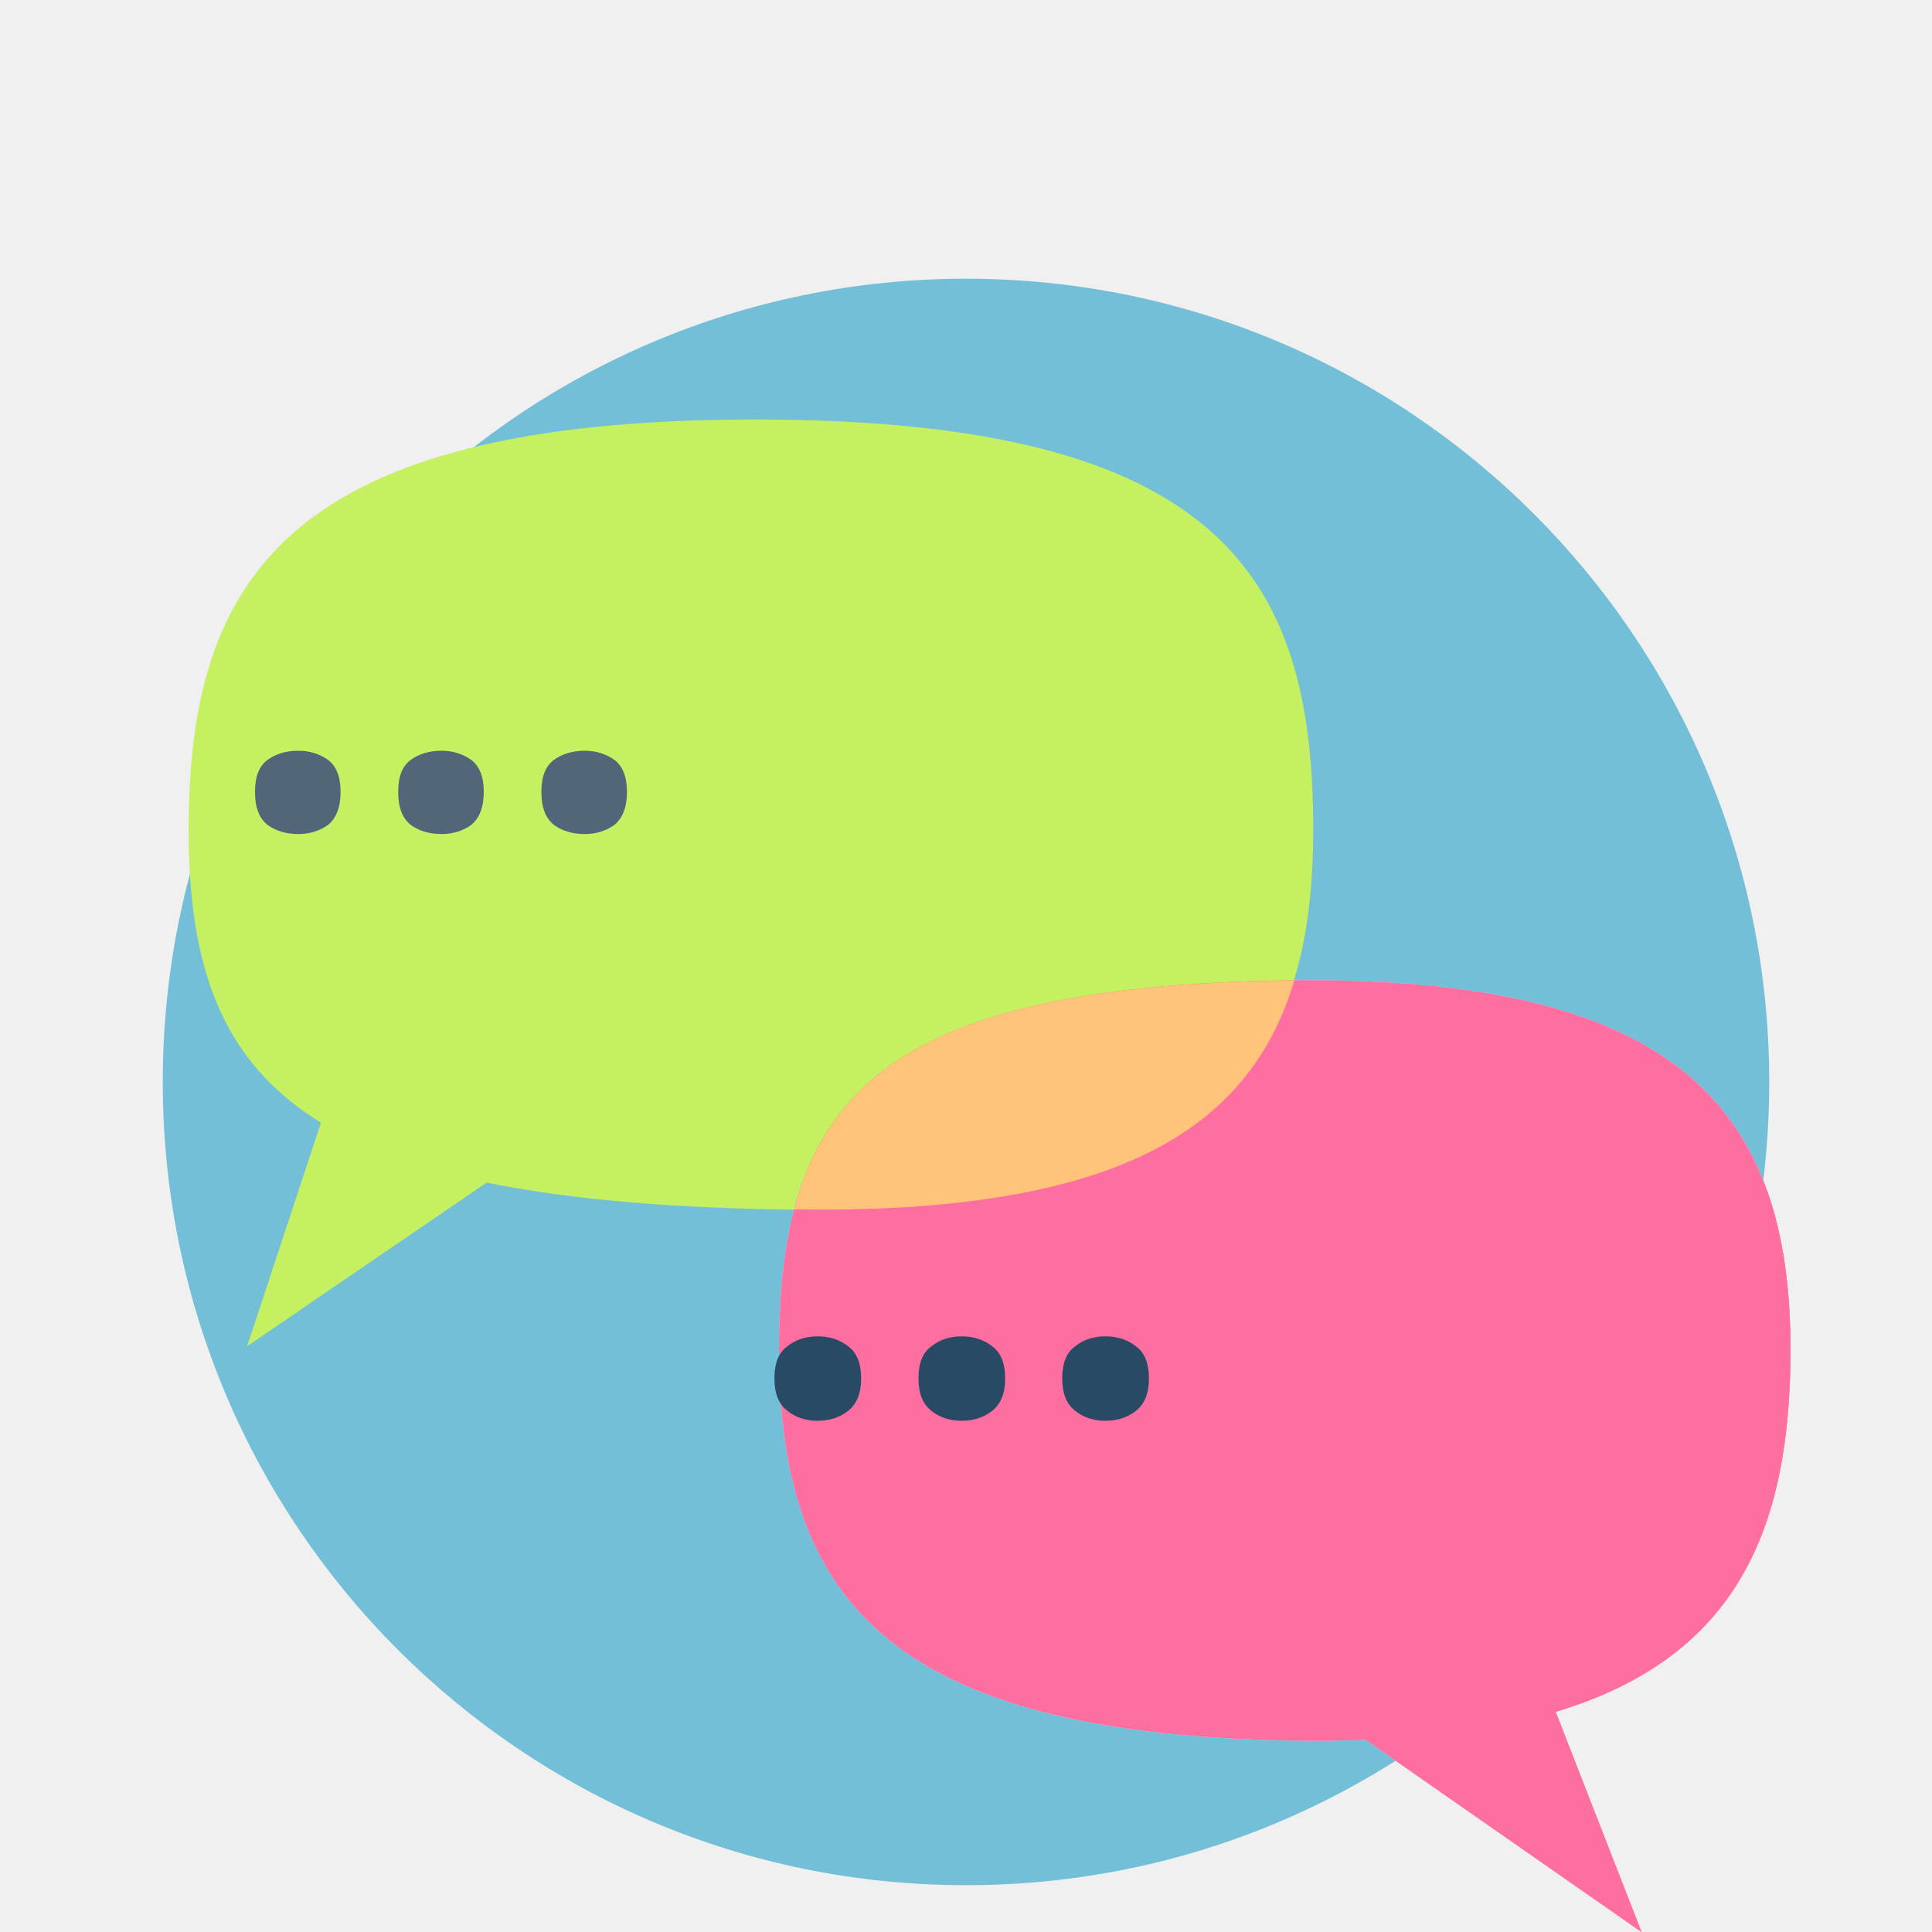
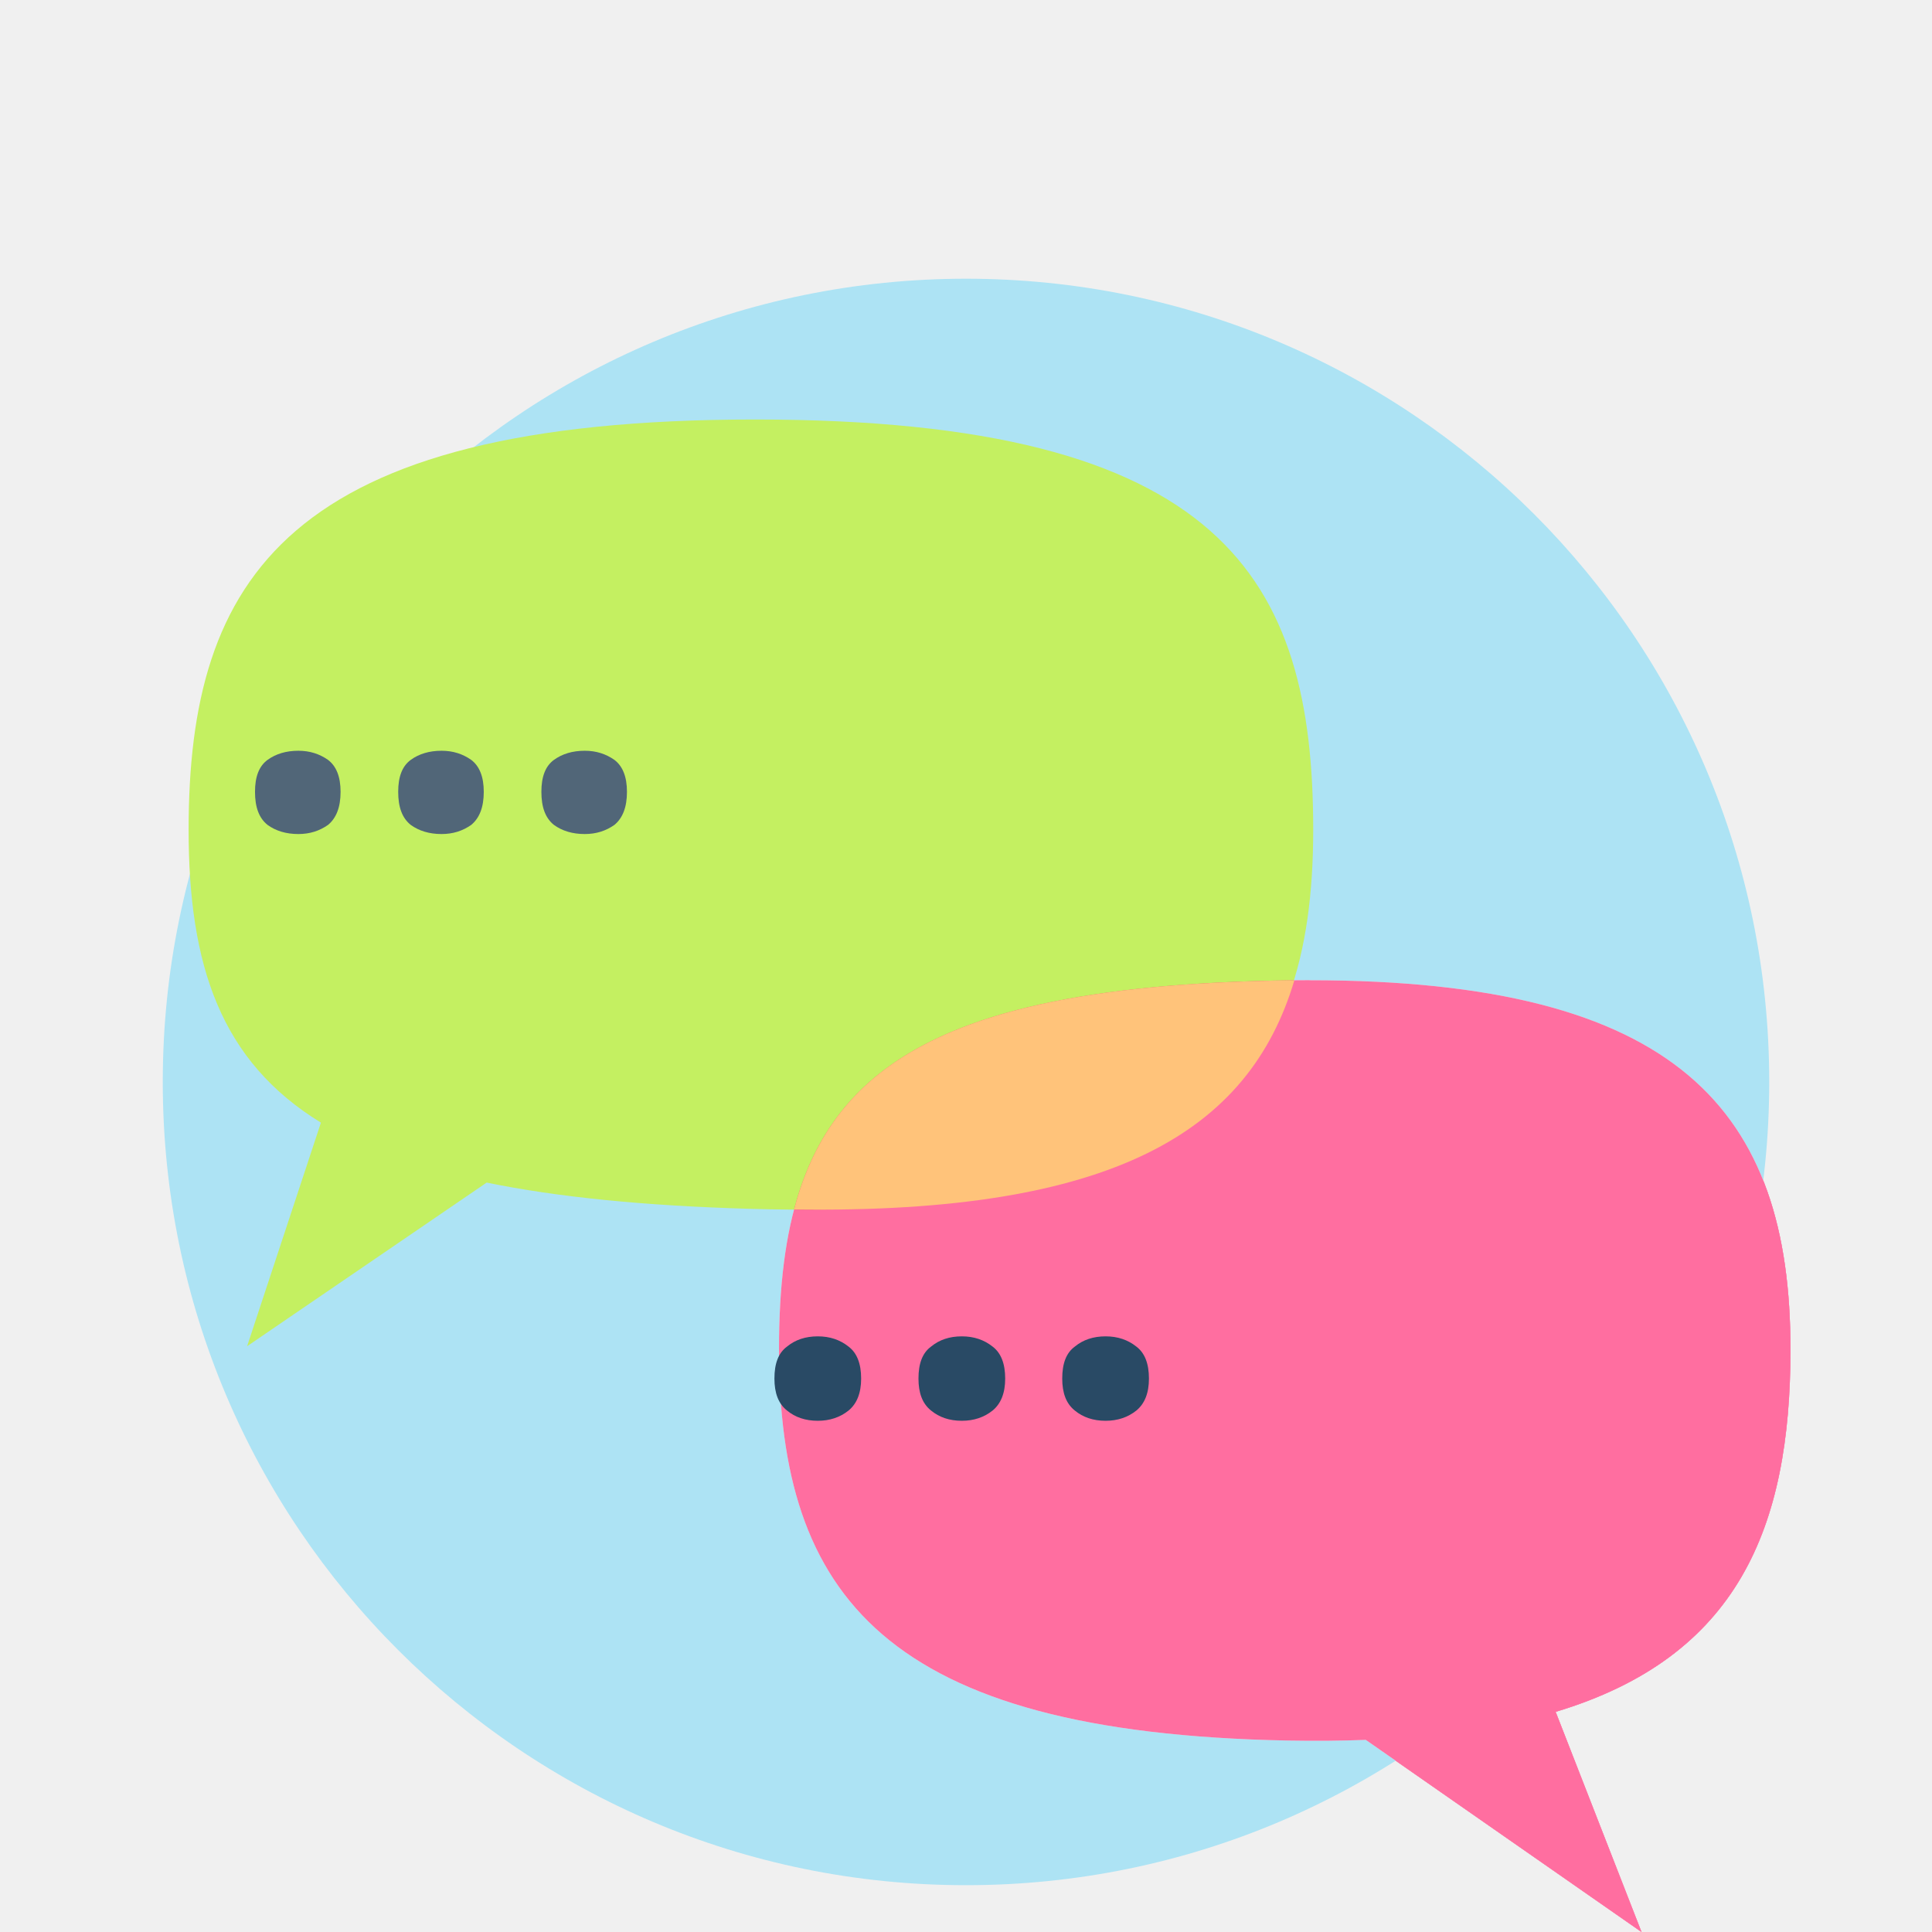
<svg xmlns="http://www.w3.org/2000/svg" width="100" height="100" viewBox="0 0 26.458 26.458" version="1.1" id="svg2787" xml:space="preserve">
  <defs id="defs2784">
    <mask maskUnits="userSpaceOnUse" id="mask64179">
      <path style="opacity:1;fill:#ffffff;fill-opacity:1;stroke:#9e2b0e;stroke-width:0;stroke-linecap:round;stroke-linejoin:round;stroke-miterlimit:8;stroke-dasharray:none;paint-order:fill markers stroke;stop-color:#000000" d="m 12.201,46.502 c 0,0 8.2,-0.6 10.201,-1.6 C 24.401,43.902 23.179,36.62 20.101,32.802 17.473,29.542 14.301,27.801 9,27.701 3.7,27.601 -2,30.502 -3.4,35.502 c -1.4,5 0.6,11.501 4.6,13.001 4,1.5 7,1.3 11.001,-2 z" id="path64181" />
    </mask>
  </defs>
  <g id="layer1">
    <g id="g28569-2" transform="translate(1.570941,1.148117)">
      <path id="path4915-7-3-0" style="mix-blend-mode:normal;fill:#fb0056;fill-opacity:1;fill-rule:evenodd;stroke-width:0.242" d="m 16.36,12.275 c -0.163,2.1e-5 -0.33,0.002 -0.501,0.006 -5.462,0.121 -6.762,1.683 -6.762,5.051 0,3.368 1.449,5.251 6.966,5.356 0.376,0.007 0.732,0.004 1.07,-0.009 l 3.776,2.631 -1.176,-3.015 c 2.496,-0.75 3.216,-2.522 3.216,-4.963 0,-3.263 -1.527,-5.057 -6.588,-5.056 z" />
      <text xml:space="preserve" style="font-weight:bold;font-size:6.914px;line-height:1.3;font-family:'Segoe UI';-inkscape-font-specification:'Segoe UI Bold';text-align:center;text-anchor:middle;fill:#516678;fill-opacity:1;stroke:#feb470;stroke-width:0;stroke-linecap:round;stroke-linejoin:round;stroke-miterlimit:8;stroke-dasharray:none;stroke-opacity:0.613;paint-order:fill markers stroke;stop-color:#000000" x="16.095" y="18.218" id="text57253-0-3">
        <tspan id="tspan57251-7-1" style="fill:#516678;fill-opacity:1;stroke-width:0" x="16.095" y="18.218">...</tspan>
      </text>
    </g>
-     <circle style="fill:#73bfd7;fill-opacity:1;fill-rule:evenodd;stroke-width:0.224" id="path29876" cx="13.229" cy="14.817" r="11" />
+     <circle style="fill:#ade3f4;fill-opacity:1;fill-rule:evenodd;stroke-width:0.224" id="path29876" cx="13.229" cy="14.817" r="11" />
    <path id="path4915-7-3-6" style="mix-blend-mode:normal;fill:#ffffff;fill-opacity:1;fill-rule:evenodd;stroke-width:0.242" d="m 17.931,13.423 c -0.163,2.1e-5 -0.33,0.002 -0.501,0.006 -5.462,0.121 -6.762,1.683 -6.762,5.051 0,3.368 1.449,5.251 6.966,5.356 0.376,0.007 0.732,0.004 1.07,-0.009 l 3.776,2.631 -1.176,-3.015 c 2.496,-0.75 3.216,-2.522 3.216,-4.963 0,-3.263 -1.527,-5.057 -6.588,-5.056 z" />
    <path id="path4915" style="mix-blend-mode:normal;fill:#c4f061;fill-opacity:1;fill-rule:evenodd;stroke-width:0.241" d="m 10.341,5.745 c -6.413,0 -7.758,2.178 -7.758,5.618 0,1.857 0.438,3.169 1.812,4.011 l -1.011,3.062 3.281,-2.241 c 0.97,0.199 2.154,0.317 3.59,0.359 6.173,0.183 7.729,-1.751 7.729,-5.191 0,-3.44 -1.23,-5.618 -7.642,-5.618 z" />
    <text xml:space="preserve" style="font-weight:bold;font-size:6.877px;line-height:1.3;font-family:'Segoe UI';-inkscape-font-specification:'Segoe UI Bold';text-align:center;text-anchor:middle;fill:#516678;fill-opacity:1;stroke:#feb470;stroke-width:0;stroke-linecap:round;stroke-linejoin:round;stroke-miterlimit:8;stroke-dasharray:none;stroke-opacity:0.613;paint-order:fill markers stroke;stop-color:#000000" x="10.511" y="11.327" id="text57253">
      <tspan id="tspan57251" style="fill:#516678;fill-opacity:1;stroke-width:0" x="10.511" y="11.327">...</tspan>
    </text>
    <path id="path4915-7-3" style="mix-blend-mode:normal;fill:#ff1b69;fill-opacity:0.636;fill-rule:evenodd;stroke-width:0.242" d="m 17.931,13.423 c -0.163,2.1e-5 -0.33,0.002 -0.501,0.006 -5.462,0.121 -6.762,1.683 -6.762,5.051 0,3.368 1.449,5.251 6.966,5.356 0.376,0.007 0.732,0.004 1.07,-0.009 l 3.776,2.631 -1.176,-3.015 c 2.496,-0.75 3.216,-2.522 3.216,-4.963 0,-3.263 -1.527,-5.057 -6.588,-5.056 z" />
    <path id="path4915-9" style="mix-blend-mode:normal;fill:#ffc37a;fill-opacity:1;fill-rule:evenodd;stroke-width:0.238" d="m 17.684,13.424 c -0.083,9.22e-4 -0.168,0.003 -0.254,0.005 -4.294,0.095 -6.015,1.08 -6.555,3.134 4.376,0.064 6.233,-1.069 6.851,-3.138 -0.014,1.3e-4 -0.028,-1.58e-4 -0.042,0 z" />
    <text xml:space="preserve" style="font-weight:bold;font-size:6.914px;line-height:1.3;font-family:'Segoe UI';-inkscape-font-specification:'Segoe UI Bold';text-align:center;text-anchor:middle;mix-blend-mode:normal;fill:#294a65;fill-opacity:1;stroke:#feb470;stroke-width:0;stroke-linecap:round;stroke-linejoin:round;stroke-miterlimit:8;stroke-dasharray:none;stroke-opacity:0.613;paint-order:fill markers stroke;stop-color:#000000" x="17.666" y="19.366" id="text57253-0">
      <tspan id="tspan57251-7" style="fill:#294a65;fill-opacity:1;stroke-width:0" x="17.666" y="19.366">...</tspan>
    </text>
    <text xml:space="preserve" style="font-weight:bold;font-size:6.35px;line-height:1.3;font-family:Consolas;-inkscape-font-specification:'Consolas Bold';text-align:center;text-anchor:middle;fill:#fe005b;fill-opacity:0.593;stroke:#7c7777;stroke-width:0;stroke-linejoin:round;stroke-miterlimit:8;paint-order:fill markers stroke;stop-color:#000000" x="13.24" y="31.141" id="text97103">
      <tspan id="tspan97101" style="stroke-width:0" x="13.24" y="31.141">Home</tspan>
    </text>
  </g>
</svg>
